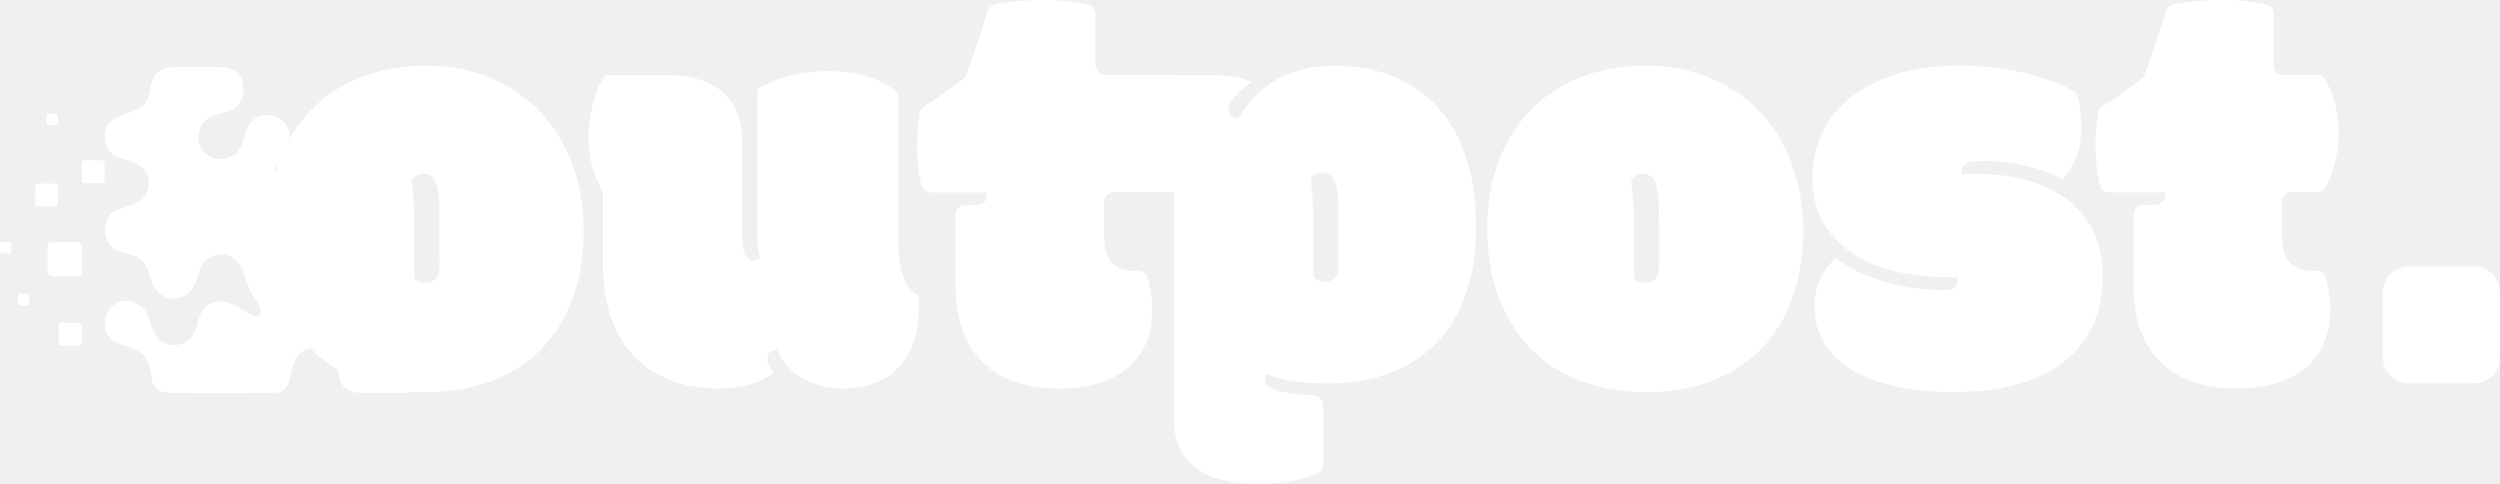
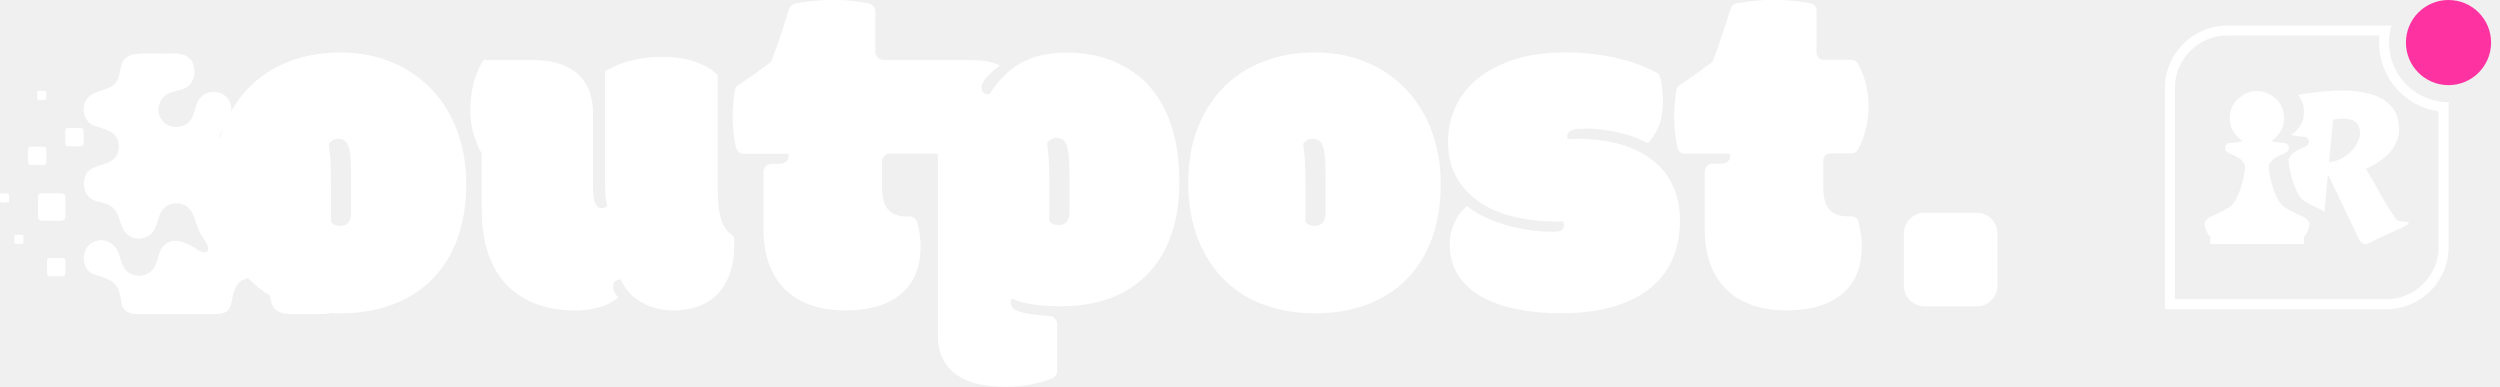
- <svg xmlns="http://www.w3.org/2000/svg" width="155" height="30" viewBox="0 0 155 30" fill="none">
-   <g clip-path="url(#clip0_35_275)">
-     <path d="M47.971 23.073C47.83 23.191 47.667 23.309 47.471 23.433C47.28 23.556 47.049 23.663 46.779 23.758C46.51 23.854 46.195 23.933 45.836 23.994C45.476 24.056 45.054 24.09 44.577 24.09C44.054 24.09 43.509 24.045 42.947 23.949C42.385 23.854 41.84 23.697 41.312 23.466C40.784 23.242 40.278 22.933 39.8 22.55C39.323 22.163 38.907 21.685 38.547 21.107C38.188 20.528 37.907 19.848 37.699 19.062C37.491 18.275 37.384 17.354 37.384 16.309V11.921C37.137 11.489 36.929 10.989 36.755 10.427C36.581 9.86 36.491 9.219 36.491 8.494C36.491 8.18 36.513 7.854 36.553 7.517C36.592 7.18 36.654 6.843 36.738 6.511C36.822 6.18 36.923 5.854 37.053 5.539C37.182 5.225 37.339 4.933 37.525 4.663H41.374C42.048 4.663 42.672 4.742 43.245 4.899C43.818 5.056 44.307 5.303 44.717 5.64C45.127 5.978 45.442 6.404 45.672 6.927C45.897 7.444 46.015 8.067 46.015 8.792V14.461C46.015 15.112 46.077 15.562 46.201 15.798C46.324 16.039 46.476 16.157 46.667 16.157C46.785 16.157 46.875 16.14 46.937 16.107C46.999 16.073 47.06 16.034 47.122 15.983C47.066 15.787 47.021 15.545 46.993 15.264C46.965 14.983 46.948 14.624 46.948 14.18V5.539C47.167 5.41 47.42 5.281 47.69 5.146C47.965 5.011 48.28 4.893 48.645 4.787C49.01 4.68 49.409 4.595 49.859 4.522C50.308 4.455 50.825 4.416 51.41 4.416C52.427 4.416 53.298 4.551 54.034 4.826C54.77 5.101 55.321 5.444 55.697 5.848V14.961C55.697 15.764 55.787 16.455 55.961 17.034C56.135 17.612 56.467 18.05 56.956 18.354C56.967 18.449 56.973 18.562 56.973 18.697V19C56.973 19.888 56.855 20.652 56.613 21.292C56.371 21.933 56.045 22.461 55.624 22.876C55.203 23.292 54.708 23.596 54.129 23.792C53.551 23.989 52.927 24.09 52.247 24.09C51.382 24.09 50.584 23.893 49.842 23.494C49.1 23.096 48.544 22.5 48.173 21.691C47.774 21.691 47.577 21.882 47.577 22.27C47.577 22.399 47.611 22.534 47.684 22.674C47.757 22.815 47.853 22.949 47.982 23.079L47.971 23.073Z" fill="white" />
+ <svg xmlns="http://www.w3.org/2000/svg" width="194" height="30" viewBox="0 0 194 30" fill="none">
+   <g clip-path="url(#clip0_0_1)">
+     <path d="M47.971 23.073C47.831 23.191 47.668 23.309 47.471 23.433C47.28 23.556 47.05 23.663 46.78 23.759C46.51 23.854 46.196 23.933 45.836 23.994C45.476 24.056 45.055 24.09 44.577 24.09C44.055 24.09 43.51 24.045 42.948 23.95C42.386 23.854 41.841 23.697 41.312 23.466C40.784 23.242 40.279 22.933 39.801 22.551C39.323 22.163 38.907 21.685 38.548 21.107C38.188 20.528 37.907 19.848 37.699 19.062C37.491 18.275 37.385 17.354 37.385 16.309V11.921C37.137 11.489 36.929 10.989 36.755 10.427C36.581 9.86 36.491 9.219 36.491 8.494C36.491 8.18 36.514 7.854 36.553 7.517C36.592 7.18 36.654 6.843 36.739 6.511C36.823 6.18 36.924 5.854 37.053 5.539C37.182 5.225 37.34 4.933 37.525 4.663H41.374C42.049 4.663 42.672 4.742 43.245 4.899C43.819 5.056 44.307 5.303 44.718 5.64C45.128 5.978 45.443 6.405 45.673 6.927C45.898 7.444 46.016 8.067 46.016 8.792V14.461C46.016 15.112 46.078 15.562 46.201 15.798C46.325 16.039 46.477 16.157 46.668 16.157C46.786 16.157 46.876 16.14 46.937 16.107C46.999 16.073 47.061 16.034 47.123 15.983C47.066 15.787 47.022 15.545 46.993 15.264C46.965 14.983 46.949 14.624 46.949 14.18V5.539C47.168 5.41 47.421 5.281 47.69 5.146C47.966 5.011 48.28 4.893 48.645 4.787C49.011 4.68 49.41 4.596 49.859 4.523C50.309 4.455 50.826 4.416 51.41 4.416C52.427 4.416 53.298 4.551 54.034 4.826C54.77 5.101 55.321 5.444 55.698 5.848V14.961C55.698 15.764 55.788 16.455 55.962 17.034C56.136 17.612 56.468 18.051 56.956 18.354C56.968 18.45 56.973 18.562 56.973 18.697V19C56.973 19.888 56.855 20.652 56.614 21.292C56.372 21.933 56.046 22.461 55.625 22.876C55.203 23.292 54.709 23.596 54.13 23.792C53.551 23.989 52.927 24.09 52.247 24.09C51.382 24.09 50.584 23.893 49.842 23.494C49.101 23.096 48.544 22.5 48.173 21.691C47.775 21.691 47.578 21.882 47.578 22.27C47.578 22.399 47.612 22.534 47.685 22.674C47.758 22.815 47.853 22.95 47.983 23.079L47.971 23.073Z" fill="white" />
    <path d="M59.237 13.348C59.237 13 59.519 12.719 59.867 12.719H60.322C60.626 12.719 60.845 12.668 60.985 12.562C61.126 12.455 61.193 12.315 61.193 12.14C61.193 12.073 61.182 12 61.159 11.933H57.726C57.428 11.933 57.175 11.725 57.108 11.433C57.04 11.14 56.99 10.854 56.95 10.539C56.889 10.034 56.855 9.517 56.855 8.989C56.855 8.652 56.877 8.264 56.917 7.826C56.945 7.517 56.984 7.247 57.024 7.011C57.057 6.837 57.153 6.691 57.304 6.596C57.72 6.331 58.13 6.051 58.541 5.753C58.951 5.455 59.35 5.163 59.693 4.91C59.783 4.843 59.85 4.758 59.895 4.652C59.985 4.433 60.086 4.163 60.198 3.848C60.339 3.449 60.479 3.039 60.62 2.607C60.76 2.174 60.895 1.758 61.024 1.354C61.103 1.107 61.176 0.882 61.244 0.685C61.317 0.472 61.496 0.315 61.716 0.27C62.03 0.208 62.407 0.152 62.845 0.101C63.463 0.034 64.093 -0.006 64.733 -0.006C65.233 -0.006 65.739 0.022 66.245 0.084C66.604 0.124 66.992 0.185 67.408 0.264C67.706 0.32 67.919 0.584 67.919 0.882V4.022C67.919 4.371 68.2 4.652 68.549 4.652H72.814C73.033 4.652 73.246 4.764 73.359 4.955C73.606 5.388 73.797 5.86 73.932 6.376C74.1 7.011 74.185 7.646 74.185 8.275C74.185 8.871 74.1 9.5 73.932 10.174C73.797 10.713 73.606 11.197 73.359 11.624C73.252 11.809 73.044 11.916 72.825 11.916H69.077C68.728 11.916 68.447 12.197 68.447 12.545V14.556C68.447 15.36 68.61 15.938 68.936 16.281C69.262 16.624 69.723 16.798 70.319 16.798H70.577C70.869 16.798 71.122 16.994 71.19 17.275C71.234 17.483 71.285 17.697 71.324 17.916C71.397 18.315 71.437 18.708 71.437 19.107C71.437 20.73 70.931 21.966 69.914 22.815C68.897 23.669 67.453 24.09 65.576 24.09C64.632 24.09 63.772 23.961 62.997 23.702C62.221 23.444 61.553 23.056 60.996 22.528C60.434 22.006 60.007 21.348 59.704 20.562C59.401 19.775 59.249 18.843 59.249 17.77V13.343L59.237 13.348Z" fill="white" />
-     <path d="M123.077 9.989C122.891 9.989 122.712 9.989 122.537 10C122.363 10.006 122.206 10.028 122.071 10.067C121.936 10.107 121.829 10.169 121.745 10.253C121.661 10.337 121.622 10.45 121.622 10.601V10.697C121.622 10.736 121.627 10.77 121.638 10.792C121.835 10.781 122.004 10.775 122.144 10.775H122.566C123.15 10.775 123.751 10.82 124.369 10.905C124.987 10.994 125.583 11.135 126.162 11.332C126.741 11.528 127.286 11.792 127.797 12.118C128.308 12.444 128.758 12.843 129.134 13.309C129.511 13.775 129.814 14.326 130.033 14.955C130.253 15.584 130.365 16.303 130.365 17.107C130.365 18.32 130.146 19.376 129.708 20.281C129.269 21.185 128.651 21.933 127.842 22.528C127.038 23.124 126.066 23.567 124.937 23.865C123.807 24.163 122.543 24.309 121.155 24.309C119.874 24.309 118.7 24.197 117.632 23.978C116.564 23.759 115.654 23.421 114.895 22.983C114.137 22.539 113.547 21.983 113.131 21.315C112.709 20.646 112.502 19.854 112.502 18.944C112.502 18.607 112.541 18.281 112.625 17.972C112.704 17.663 112.811 17.382 112.94 17.124C113.069 16.865 113.215 16.64 113.378 16.45C113.541 16.259 113.704 16.107 113.867 16.006C114.148 16.242 114.513 16.478 114.963 16.713C115.412 16.955 115.924 17.163 116.502 17.354C117.081 17.545 117.705 17.691 118.385 17.809C119.059 17.927 119.778 17.983 120.537 17.983C120.885 17.983 121.11 17.938 121.211 17.843C121.312 17.747 121.357 17.624 121.357 17.455C121.357 17.36 121.341 17.27 121.307 17.174C121.178 17.185 121.082 17.191 121.009 17.191H120.818C119.672 17.191 118.593 17.073 117.57 16.843C116.547 16.612 115.654 16.242 114.884 15.73C114.114 15.225 113.502 14.579 113.047 13.798C112.591 13.017 112.367 12.073 112.367 10.966C112.367 10.045 112.552 9.169 112.929 8.331C113.299 7.5 113.867 6.764 114.626 6.135C115.384 5.506 116.334 5.006 117.48 4.629C118.621 4.258 119.964 4.067 121.504 4.067C122.262 4.067 122.993 4.112 123.689 4.197C124.392 4.287 125.044 4.405 125.656 4.556C126.269 4.708 126.836 4.888 127.353 5.09C127.87 5.292 128.325 5.506 128.707 5.73C128.825 5.978 128.91 6.303 128.96 6.708C129.011 7.118 129.039 7.494 129.039 7.843C129.039 8.646 128.921 9.32 128.69 9.854C128.454 10.393 128.185 10.809 127.87 11.112C127.6 10.961 127.291 10.82 126.943 10.685C126.595 10.551 126.212 10.433 125.797 10.326C125.381 10.219 124.942 10.135 124.487 10.073C124.027 10.011 123.555 9.978 123.077 9.978V9.989Z" fill="white" />
-     <path d="M132.298 13.27C132.298 12.961 132.545 12.713 132.854 12.713H133.383C133.686 12.713 133.905 12.663 134.046 12.556C134.186 12.449 134.254 12.309 134.254 12.135C134.254 12.067 134.242 11.994 134.22 11.927H130.725C130.472 11.927 130.247 11.764 130.191 11.517C130.118 11.208 130.056 10.882 130.011 10.534C129.949 10.028 129.916 9.511 129.916 8.983C129.916 8.646 129.938 8.258 129.977 7.82C130.005 7.489 130.05 7.202 130.095 6.949C130.123 6.803 130.213 6.68 130.337 6.601C130.764 6.331 131.185 6.045 131.601 5.742C132.017 5.438 132.422 5.14 132.77 4.888C132.849 4.826 132.911 4.753 132.944 4.663C133.034 4.438 133.141 4.163 133.253 3.837C133.394 3.438 133.534 3.028 133.675 2.596C133.815 2.163 133.95 1.747 134.079 1.343C134.164 1.079 134.242 0.843 134.31 0.635C134.372 0.444 134.529 0.309 134.726 0.27C135.051 0.208 135.439 0.146 135.894 0.096C136.512 0.028 137.142 -0.011 137.782 -0.011C138.283 -0.011 138.788 0.017 139.294 0.079C139.676 0.124 140.081 0.185 140.513 0.27C140.772 0.32 140.963 0.551 140.963 0.815V4.09C140.963 4.399 141.21 4.646 141.519 4.646H143.677C143.874 4.646 144.059 4.742 144.155 4.91C144.413 5.354 144.61 5.837 144.75 6.365C144.919 7 145.003 7.635 145.003 8.264C145.003 8.86 144.919 9.489 144.75 10.163C144.61 10.719 144.413 11.213 144.155 11.646C144.059 11.809 143.874 11.905 143.683 11.905H142.042C141.733 11.905 141.485 12.152 141.485 12.461V14.545C141.485 15.348 141.648 15.927 141.974 16.27C142.3 16.612 142.761 16.787 143.357 16.787H143.677C143.93 16.787 144.16 16.955 144.216 17.208C144.267 17.433 144.318 17.669 144.362 17.91C144.436 18.309 144.475 18.702 144.475 19.101C144.475 20.725 143.969 21.961 142.952 22.809C141.935 23.663 140.491 24.084 138.614 24.084C137.67 24.084 136.81 23.955 136.035 23.697C135.259 23.438 134.591 23.051 134.034 22.523C133.478 21.994 133.045 21.343 132.742 20.556C132.439 19.77 132.287 18.837 132.287 17.764V13.264L132.298 13.27Z" fill="white" />
-     <path d="M35.485 10.169C35.013 8.916 34.35 7.837 33.49 6.933C32.63 6.028 31.602 5.326 30.4 4.826C29.197 4.326 27.871 4.073 26.41 4.073C24.949 4.073 23.623 4.309 22.42 4.775C21.218 5.242 20.184 5.91 19.324 6.787C18.465 7.663 17.79 8.719 17.312 9.961C16.835 11.202 16.593 12.595 16.593 14.135C16.593 15.837 16.852 17.326 17.363 18.596C17.874 19.865 18.571 20.927 19.453 21.781C20.336 22.635 21.37 23.27 22.567 23.685C23.763 24.107 25.044 24.315 26.404 24.315C27.933 24.315 29.304 24.079 30.518 23.612C31.731 23.146 32.754 22.478 33.597 21.612C34.434 20.742 35.08 19.691 35.519 18.455C35.963 17.219 36.182 15.832 36.182 14.292C36.182 12.753 35.946 11.427 35.474 10.174L35.485 10.169ZM27.259 16.354C27.259 16.719 27.208 16.983 27.101 17.169C27.006 17.331 26.803 17.534 26.376 17.534C26.123 17.534 25.927 17.461 25.781 17.32L25.685 17.225V14.034C25.685 13.652 25.68 13.332 25.668 13.062C25.657 12.792 25.646 12.551 25.635 12.348C25.623 12.157 25.607 11.978 25.584 11.826C25.561 11.657 25.539 11.472 25.528 11.275L25.517 11.135L25.618 11.034C25.685 10.966 25.764 10.905 25.859 10.854C25.972 10.792 26.107 10.764 26.264 10.764C26.449 10.764 26.623 10.826 26.77 10.938C26.916 11.056 27.023 11.253 27.096 11.562C27.157 11.815 27.202 12.135 27.219 12.517C27.236 12.882 27.247 13.332 27.247 13.86V16.36L27.259 16.354Z" fill="white" />
-     <path d="M111.103 10.169C110.631 8.916 109.968 7.837 109.108 6.933C108.248 6.028 107.22 5.326 106.017 4.826C104.815 4.326 103.489 4.073 102.028 4.073C100.567 4.073 99.241 4.309 98.038 4.775C96.835 5.242 95.802 5.91 94.942 6.787C94.082 7.663 93.408 8.719 92.93 9.961C92.453 11.202 92.211 12.595 92.211 14.135C92.211 15.837 92.469 17.326 92.981 18.596C93.492 19.865 94.189 20.927 95.071 21.781C95.953 22.635 96.987 23.27 98.184 23.685C99.381 24.107 100.662 24.315 102.022 24.315C103.55 24.315 104.922 24.079 106.135 23.612C107.349 23.146 108.372 22.478 109.215 21.612C110.052 20.742 110.698 19.691 111.136 18.455C111.58 17.219 111.799 15.832 111.799 14.292C111.799 12.753 111.563 11.427 111.091 10.174L111.103 10.169ZM102.876 16.354C102.876 16.719 102.826 16.983 102.719 17.169C102.623 17.331 102.421 17.534 101.994 17.534C101.741 17.534 101.544 17.461 101.398 17.32L101.303 17.225V14.034C101.303 13.652 101.297 13.332 101.286 13.062C101.275 12.792 101.263 12.551 101.252 12.348C101.241 12.157 101.224 11.978 101.202 11.826C101.179 11.657 101.157 11.472 101.145 11.275L101.134 11.135L101.235 11.034C101.303 10.966 101.381 10.905 101.477 10.854C101.589 10.792 101.724 10.764 101.882 10.764C102.067 10.764 102.241 10.826 102.387 10.938C102.533 11.056 102.64 11.253 102.713 11.562C102.775 11.815 102.82 12.135 102.837 12.517C102.854 12.882 102.865 13.332 102.865 13.86V16.36L102.876 16.354Z" fill="white" />
-     <path d="M91.059 10.303C90.755 9.23 90.356 8.326 89.868 7.584C89.379 6.843 88.822 6.242 88.199 5.781C87.575 5.32 86.94 4.966 86.299 4.714C85.659 4.461 85.035 4.292 84.434 4.208C83.832 4.118 83.304 4.079 82.849 4.079C82.113 4.079 81.444 4.146 80.849 4.281C80.248 4.416 79.702 4.618 79.213 4.893C78.725 5.169 78.281 5.506 77.882 5.91C77.483 6.315 77.118 6.781 76.78 7.32C76.544 7.32 76.387 7.27 76.297 7.163C76.207 7.056 76.168 6.938 76.168 6.798C76.168 6.646 76.207 6.5 76.291 6.36C76.511 5.989 76.949 5.562 77.601 5.084C77.331 4.944 77 4.837 76.606 4.77C76.207 4.702 75.769 4.663 75.275 4.663H73.162C72.92 4.663 72.701 4.798 72.583 5.011C72.493 5.18 72.409 5.348 72.336 5.528C72.206 5.837 72.1 6.157 72.01 6.483C71.92 6.809 71.858 7.129 71.819 7.444C71.779 7.758 71.757 8.056 71.757 8.337C71.757 9.011 71.841 9.663 72.01 10.281C72.161 10.832 72.386 11.332 72.678 11.787C72.746 11.893 72.785 12.011 72.785 12.14V26.028C72.785 26.753 72.914 27.365 73.173 27.865C73.431 28.365 73.785 28.775 74.246 29.096C74.707 29.416 75.263 29.652 75.915 29.798C76.567 29.944 77.292 30.017 78.084 30.017C78.433 30.017 78.792 29.994 79.157 29.955C79.523 29.916 79.882 29.854 80.236 29.781C80.585 29.702 80.916 29.618 81.225 29.517C81.366 29.472 81.495 29.427 81.618 29.382C81.871 29.287 82.04 29.045 82.04 28.77V25.169C82.04 24.826 81.77 24.539 81.427 24.517C81.023 24.489 80.663 24.455 80.349 24.421C79.888 24.371 79.517 24.303 79.23 24.219C78.944 24.135 78.736 24.034 78.612 23.916C78.483 23.792 78.421 23.646 78.421 23.472C78.421 23.331 78.46 23.23 78.545 23.174C78.64 23.219 78.77 23.275 78.949 23.343C79.124 23.404 79.36 23.472 79.652 23.534C79.944 23.596 80.304 23.652 80.736 23.702C81.169 23.747 81.692 23.77 82.31 23.77C83.743 23.77 85.029 23.556 86.17 23.129C87.305 22.702 88.272 22.079 89.064 21.258C89.856 20.438 90.463 19.427 90.885 18.23C91.306 17.034 91.514 15.674 91.514 14.146C91.514 12.618 91.362 11.388 91.059 10.315V10.303ZM83.001 16.292C83.001 16.657 82.95 16.921 82.844 17.107C82.748 17.27 82.546 17.472 82.119 17.472C81.866 17.472 81.669 17.399 81.523 17.258L81.427 17.163V13.972C81.427 13.59 81.422 13.27 81.411 13C81.399 12.73 81.388 12.489 81.377 12.287C81.366 12.095 81.349 11.916 81.326 11.764C81.304 11.595 81.281 11.41 81.27 11.213L81.259 11.073L81.36 10.972C81.427 10.905 81.506 10.843 81.602 10.792C81.714 10.73 81.849 10.702 82.006 10.702C82.192 10.702 82.366 10.764 82.512 10.876C82.658 10.994 82.765 11.191 82.838 11.5C82.9 11.753 82.945 12.073 82.962 12.455C82.978 12.82 82.99 13.27 82.99 13.798V16.298L83.001 16.292Z" fill="white" />
-     <path d="M153.393 16.511H149.347C148.46 16.511 147.74 17.231 147.74 18.118V22.163C147.74 23.05 148.46 23.77 149.347 23.77H153.393C154.281 23.77 155 23.05 155 22.163V18.118C155 17.231 154.281 16.511 153.393 16.511Z" fill="white" />
-     <path d="M24.904 21.365C23.786 21.067 24.034 19.713 23.342 19.039C22.797 18.523 21.836 18.652 21.353 18.05C20.847 17.489 20.937 16.539 21.539 16.084C22.061 15.663 22.898 15.736 23.376 15.236C23.966 14.674 23.887 13.629 23.219 13.163C22.747 12.815 22.101 12.837 21.623 12.511C20.847 12.039 21.072 10.882 20.392 10.337C19.538 9.573 18.398 10.416 17.633 10.854C17.15 11.09 16.88 10.764 17.128 10.303C17.521 9.612 18.285 8.652 17.779 7.809C17.347 7.006 16.116 6.893 15.537 7.601C15.172 8.017 15.161 8.612 14.919 9.09C14.52 9.989 13.183 10.129 12.593 9.348C11.969 8.607 12.379 7.399 13.318 7.157C13.756 7.011 14.251 6.983 14.616 6.674C15.105 6.27 15.206 5.455 14.953 4.865C14.486 3.876 13.132 4.225 12.222 4.152C11.182 4.157 10.261 4.101 9.828 4.433C9.367 4.77 9.379 5.393 9.221 5.899C8.974 7.14 7.446 6.826 6.777 7.629C6.254 8.264 6.485 9.331 7.165 9.697C8.047 10.05 9.16 10.101 9.227 11.32C9.21 12.719 8.008 12.64 7.08 13.101C6.316 13.584 6.316 14.944 7.08 15.421C7.597 15.764 8.333 15.68 8.789 16.14C9.418 16.742 9.249 17.899 10.087 18.331C10.671 18.68 11.497 18.511 11.89 17.961C12.295 17.416 12.216 16.607 12.75 16.14C13.233 15.685 14.037 15.657 14.554 16.073C15.088 16.483 15.138 17.253 15.431 17.843C15.605 18.348 16.099 18.781 16.155 19.303C16.082 19.843 15.464 19.489 15.127 19.253C14.442 18.803 13.402 18.343 12.722 19.062C12.194 19.556 12.306 20.449 11.806 20.966C11.385 21.427 10.643 21.539 10.104 21.219C9.542 20.921 9.418 20.287 9.227 19.725C8.985 18.848 7.974 18.36 7.182 18.82C6.322 19.275 6.243 20.798 7.187 21.253C8.626 21.725 9.233 21.787 9.412 23.477C9.514 24.27 10.244 24.399 10.924 24.371C12.486 24.371 15.324 24.382 16.729 24.365C18.352 24.41 17.718 23.129 18.431 22.073C18.959 21.376 20.123 21.399 20.623 22.112C21.027 22.635 20.921 23.438 21.258 23.899L21.286 23.933C21.898 24.579 22.971 24.309 23.792 24.371C24.691 24.36 25.972 24.444 26.343 24.028C26.911 23.494 26.854 22.365 26.191 21.848C25.832 21.556 25.348 21.506 24.921 21.348L24.904 21.365Z" fill="white" />
+     <path d="M123.077 9.989C122.892 9.989 122.712 9.989 122.538 10C122.364 10.006 122.206 10.028 122.072 10.067C121.937 10.107 121.83 10.168 121.746 10.253C121.661 10.337 121.622 10.449 121.622 10.601V10.697C121.622 10.736 121.628 10.77 121.639 10.792C121.836 10.781 122.004 10.775 122.145 10.775H122.566C123.15 10.775 123.752 10.82 124.37 10.905C124.988 10.994 125.584 11.135 126.162 11.331C126.741 11.528 127.286 11.792 127.798 12.118C128.309 12.444 128.758 12.843 129.135 13.309C129.511 13.775 129.815 14.326 130.034 14.955C130.253 15.584 130.365 16.303 130.365 17.107C130.365 18.32 130.146 19.376 129.708 20.281C129.27 21.185 128.652 21.933 127.842 22.528C127.039 23.124 126.067 23.567 124.937 23.865C123.808 24.163 122.544 24.309 121.156 24.309C119.874 24.309 118.7 24.197 117.632 23.977C116.565 23.758 115.654 23.421 114.896 22.983C114.137 22.539 113.547 21.983 113.131 21.315C112.71 20.646 112.502 19.854 112.502 18.944C112.502 18.607 112.541 18.281 112.626 17.972C112.704 17.663 112.811 17.382 112.94 17.124C113.07 16.865 113.216 16.64 113.379 16.449C113.542 16.258 113.705 16.107 113.868 16.006C114.148 16.241 114.514 16.477 114.963 16.713C115.413 16.955 115.924 17.163 116.503 17.354C117.082 17.545 117.705 17.691 118.385 17.809C119.06 17.927 119.779 17.983 120.537 17.983C120.886 17.983 121.111 17.938 121.212 17.843C121.313 17.747 121.358 17.624 121.358 17.455C121.358 17.36 121.341 17.27 121.307 17.174C121.178 17.185 121.083 17.191 121.01 17.191H120.818C119.672 17.191 118.593 17.073 117.571 16.843C116.548 16.612 115.654 16.241 114.885 15.73C114.115 15.225 113.502 14.579 113.047 13.798C112.592 13.017 112.367 12.073 112.367 10.966C112.367 10.045 112.553 9.169 112.929 8.331C113.3 7.5 113.868 6.764 114.626 6.135C115.385 5.506 116.334 5.006 117.481 4.629C118.621 4.258 119.964 4.067 121.504 4.067C122.263 4.067 122.993 4.112 123.69 4.197C124.392 4.286 125.044 4.404 125.657 4.556C126.269 4.708 126.837 4.888 127.354 5.09C127.871 5.292 128.326 5.506 128.708 5.73C128.826 5.978 128.91 6.303 128.961 6.708C129.011 7.118 129.039 7.494 129.039 7.843C129.039 8.646 128.921 9.32 128.691 9.854C128.455 10.393 128.185 10.809 127.871 11.112C127.601 10.961 127.292 10.82 126.943 10.685C126.595 10.55 126.213 10.433 125.797 10.326C125.381 10.219 124.943 10.135 124.488 10.073C124.027 10.011 123.555 9.977 123.077 9.977V9.989Z" fill="white" />
+     <path d="M132.299 13.27C132.299 12.961 132.546 12.713 132.855 12.713H133.383C133.686 12.713 133.906 12.663 134.046 12.556C134.187 12.449 134.254 12.309 134.254 12.135C134.254 12.067 134.243 11.994 134.22 11.927H130.725C130.472 11.927 130.248 11.764 130.191 11.517C130.118 11.208 130.056 10.882 130.012 10.534C129.95 10.028 129.916 9.511 129.916 8.983C129.916 8.646 129.938 8.258 129.978 7.82C130.006 7.489 130.051 7.202 130.096 6.949C130.124 6.803 130.214 6.68 130.337 6.601C130.765 6.331 131.186 6.045 131.602 5.742C132.018 5.438 132.422 5.14 132.771 4.888C132.849 4.826 132.911 4.753 132.945 4.663C133.035 4.438 133.141 4.163 133.254 3.837C133.394 3.438 133.535 3.028 133.675 2.596C133.816 2.163 133.951 1.747 134.08 1.343C134.164 1.079 134.243 0.843 134.31 0.635C134.372 0.444 134.529 0.309 134.726 0.27C135.052 0.208 135.44 0.146 135.895 0.096C136.513 0.028 137.142 -0.011 137.783 -0.011C138.283 -0.011 138.789 0.017 139.294 0.079C139.677 0.124 140.081 0.185 140.514 0.27C140.772 0.32 140.963 0.551 140.963 0.815V4.09C140.963 4.399 141.211 4.646 141.52 4.646H143.677C143.874 4.646 144.06 4.742 144.155 4.91C144.414 5.354 144.61 5.837 144.751 6.365C144.919 7 145.004 7.635 145.004 8.264C145.004 8.86 144.919 9.489 144.751 10.163C144.61 10.719 144.414 11.213 144.155 11.646C144.06 11.809 143.874 11.905 143.683 11.905H142.042C141.733 11.905 141.486 12.152 141.486 12.461V14.545C141.486 15.348 141.649 15.927 141.975 16.27C142.301 16.612 142.762 16.787 143.357 16.787H143.677C143.93 16.787 144.161 16.955 144.217 17.208C144.267 17.433 144.318 17.669 144.363 17.91C144.436 18.309 144.475 18.702 144.475 19.101C144.475 20.725 143.97 21.961 142.953 22.809C141.935 23.663 140.491 24.084 138.615 24.084C137.671 24.084 136.811 23.955 136.035 23.697C135.26 23.438 134.591 23.051 134.035 22.523C133.479 21.994 133.046 21.343 132.742 20.556C132.439 19.77 132.287 18.837 132.287 17.764V13.264L132.299 13.27Z" fill="white" />
+     <path d="M35.485 10.168C35.013 8.916 34.35 7.837 33.49 6.933C32.631 6.028 31.602 5.326 30.4 4.826C29.197 4.326 27.871 4.073 26.41 4.073C24.949 4.073 23.623 4.309 22.421 4.775C21.218 5.242 20.184 5.91 19.324 6.786C18.465 7.663 17.79 8.719 17.313 9.961C16.835 11.202 16.593 12.595 16.593 14.135C16.593 15.837 16.852 17.326 17.363 18.596C17.875 19.865 18.572 20.927 19.454 21.781C20.336 22.635 21.37 23.27 22.567 23.685C23.764 24.107 25.045 24.315 26.405 24.315C27.933 24.315 29.304 24.079 30.518 23.612C31.732 23.146 32.754 22.477 33.597 21.612C34.434 20.741 35.081 19.691 35.519 18.455C35.963 17.219 36.182 15.831 36.182 14.292C36.182 12.753 35.946 11.427 35.474 10.174L35.485 10.168ZM27.259 16.354C27.259 16.719 27.208 16.983 27.101 17.169C27.006 17.331 26.804 17.534 26.377 17.534C26.124 17.534 25.927 17.461 25.781 17.32L25.685 17.225V14.034C25.685 13.652 25.68 13.331 25.669 13.062C25.657 12.792 25.646 12.55 25.635 12.348C25.624 12.157 25.607 11.977 25.584 11.826C25.562 11.657 25.539 11.472 25.528 11.275L25.517 11.135L25.618 11.034C25.685 10.966 25.764 10.905 25.86 10.854C25.972 10.792 26.107 10.764 26.264 10.764C26.45 10.764 26.624 10.826 26.77 10.938C26.916 11.056 27.023 11.253 27.096 11.562C27.158 11.815 27.203 12.135 27.219 12.517C27.236 12.882 27.247 13.331 27.247 13.86V16.36L27.259 16.354Z" fill="white" />
+     <path d="M111.103 10.168C110.631 8.916 109.968 7.837 109.108 6.933C108.248 6.028 107.22 5.326 106.018 4.826C104.815 4.326 103.489 4.073 102.028 4.073C100.567 4.073 99.241 4.309 98.038 4.775C96.836 5.242 95.802 5.91 94.942 6.786C94.082 7.663 93.408 8.719 92.93 9.961C92.453 11.202 92.211 12.595 92.211 14.135C92.211 15.837 92.47 17.326 92.981 18.596C93.492 19.865 94.189 20.927 95.071 21.781C95.954 22.635 96.987 23.27 98.184 23.685C99.381 24.107 100.662 24.315 102.022 24.315C103.551 24.315 104.922 24.079 106.136 23.612C107.349 23.146 108.372 22.477 109.215 21.612C110.052 20.741 110.698 19.691 111.137 18.455C111.581 17.219 111.8 15.831 111.8 14.292C111.8 12.753 111.564 11.427 111.092 10.174L111.103 10.168ZM102.876 16.354C102.876 16.719 102.826 16.983 102.719 17.169C102.624 17.331 102.421 17.534 101.994 17.534C101.741 17.534 101.545 17.461 101.399 17.32L101.303 17.225V14.034C101.303 13.652 101.297 13.331 101.286 13.062C101.275 12.792 101.264 12.55 101.252 12.348C101.241 12.157 101.224 11.977 101.202 11.826C101.179 11.657 101.157 11.472 101.146 11.275L101.134 11.135L101.236 11.034C101.303 10.966 101.382 10.905 101.477 10.854C101.59 10.792 101.724 10.764 101.882 10.764C102.067 10.764 102.241 10.826 102.388 10.938C102.534 11.056 102.64 11.253 102.713 11.562C102.775 11.815 102.82 12.135 102.837 12.517C102.854 12.882 102.865 13.331 102.865 13.86V16.36L102.876 16.354Z" fill="white" />
+     <path d="M91.059 10.303C90.756 9.23 90.357 8.326 89.868 7.584C89.379 6.843 88.823 6.242 88.199 5.781C87.575 5.32 86.94 4.966 86.3 4.713C85.659 4.461 85.035 4.292 84.434 4.208C83.833 4.118 83.305 4.079 82.849 4.079C82.113 4.079 81.445 4.146 80.849 4.281C80.248 4.416 79.703 4.618 79.214 4.893C78.725 5.168 78.281 5.506 77.882 5.91C77.483 6.315 77.118 6.781 76.781 7.32C76.545 7.32 76.387 7.27 76.297 7.163C76.207 7.056 76.168 6.938 76.168 6.798C76.168 6.646 76.207 6.5 76.292 6.36C76.511 5.989 76.949 5.562 77.601 5.084C77.331 4.944 77 4.837 76.606 4.77C76.207 4.702 75.769 4.663 75.275 4.663H73.162C72.92 4.663 72.701 4.798 72.583 5.011C72.493 5.18 72.409 5.348 72.336 5.528C72.207 5.837 72.1 6.157 72.01 6.483C71.92 6.809 71.858 7.129 71.819 7.444C71.78 7.758 71.757 8.056 71.757 8.337C71.757 9.011 71.841 9.663 72.01 10.281C72.162 10.831 72.386 11.331 72.679 11.787C72.746 11.893 72.785 12.011 72.785 12.14V26.028C72.785 26.753 72.915 27.365 73.173 27.865C73.432 28.365 73.786 28.775 74.246 29.096C74.707 29.416 75.263 29.652 75.915 29.798C76.567 29.944 77.292 30.017 78.084 30.017C78.433 30.017 78.792 29.994 79.158 29.955C79.523 29.916 79.882 29.854 80.237 29.781C80.585 29.702 80.916 29.618 81.225 29.517C81.366 29.472 81.495 29.427 81.619 29.382C81.872 29.287 82.04 29.045 82.04 28.77V25.169C82.04 24.826 81.77 24.539 81.428 24.517C81.023 24.489 80.663 24.455 80.349 24.421C79.888 24.371 79.517 24.303 79.231 24.219C78.944 24.135 78.736 24.034 78.612 23.916C78.483 23.792 78.421 23.646 78.421 23.472C78.421 23.331 78.461 23.23 78.545 23.174C78.641 23.219 78.77 23.275 78.95 23.343C79.124 23.404 79.36 23.472 79.652 23.534C79.944 23.596 80.304 23.652 80.737 23.702C81.169 23.747 81.692 23.77 82.31 23.77C83.743 23.77 85.03 23.556 86.17 23.129C87.305 22.702 88.272 22.079 89.064 21.258C89.856 20.438 90.463 19.427 90.885 18.23C91.306 17.034 91.514 15.674 91.514 14.146C91.514 12.618 91.362 11.388 91.059 10.315V10.303ZM83.001 16.292C83.001 16.657 82.951 16.921 82.844 17.107C82.748 17.27 82.546 17.472 82.119 17.472C81.866 17.472 81.669 17.399 81.523 17.258L81.428 17.163V13.972C81.428 13.59 81.422 13.27 81.411 13C81.4 12.73 81.388 12.489 81.377 12.287C81.366 12.095 81.349 11.916 81.327 11.764C81.304 11.595 81.282 11.41 81.27 11.213L81.259 11.073L81.36 10.972C81.428 10.905 81.506 10.843 81.602 10.792C81.714 10.73 81.849 10.702 82.007 10.702C82.192 10.702 82.366 10.764 82.512 10.876C82.658 10.994 82.765 11.191 82.838 11.5C82.9 11.753 82.945 12.073 82.962 12.455C82.979 12.82 82.99 13.27 82.99 13.798V16.298L83.001 16.292Z" fill="white" />
+     <path d="M153.393 16.511H149.347C148.46 16.511 147.74 17.231 147.74 18.118V22.163C147.74 23.05 148.46 23.77 149.347 23.77H153.393C154.28 23.77 155 23.05 155 22.163V18.118C155 17.231 154.28 16.511 153.393 16.511Z" fill="white" />
+     <path d="M24.904 21.365C23.786 21.067 24.033 19.713 23.342 19.039C22.797 18.522 21.836 18.652 21.353 18.05C20.847 17.489 20.937 16.539 21.538 16.084C22.061 15.663 22.898 15.736 23.376 15.236C23.966 14.674 23.887 13.629 23.218 13.163C22.747 12.815 22.1 12.837 21.623 12.511C20.847 12.039 21.072 10.882 20.392 10.337C19.538 9.573 18.397 10.416 17.633 10.854C17.15 11.09 16.88 10.764 17.127 10.303C17.521 9.612 18.285 8.652 17.779 7.809C17.346 7.006 16.116 6.893 15.537 7.601C15.172 8.017 15.161 8.612 14.919 9.09C14.52 9.989 13.183 10.129 12.593 9.348C11.969 8.607 12.379 7.399 13.318 7.157C13.756 7.011 14.25 6.983 14.616 6.674C15.104 6.27 15.206 5.455 14.953 4.865C14.486 3.876 13.132 4.225 12.222 4.152C11.182 4.157 10.261 4.101 9.828 4.433C9.367 4.77 9.378 5.393 9.221 5.899C8.974 7.14 7.445 6.826 6.777 7.629C6.254 8.264 6.485 9.331 7.164 9.697C8.047 10.05 9.159 10.101 9.227 11.32C9.21 12.719 8.007 12.64 7.08 13.101C6.316 13.584 6.316 14.944 7.08 15.421C7.597 15.764 8.333 15.68 8.788 16.14C9.418 16.741 9.249 17.899 10.086 18.331C10.671 18.68 11.497 18.511 11.89 17.961C12.295 17.416 12.216 16.607 12.75 16.14C13.233 15.685 14.037 15.657 14.554 16.073C15.088 16.483 15.138 17.253 15.43 17.843C15.604 18.348 16.099 18.781 16.155 19.303C16.082 19.843 15.464 19.489 15.127 19.253C14.441 18.803 13.402 18.343 12.722 19.062C12.194 19.556 12.306 20.449 11.806 20.966C11.384 21.427 10.643 21.539 10.103 21.219C9.541 20.921 9.418 20.286 9.227 19.725C8.985 18.848 7.974 18.36 7.181 18.82C6.322 19.275 6.243 20.798 7.187 21.253C8.625 21.725 9.232 21.786 9.412 23.477C9.513 24.27 10.244 24.399 10.924 24.371C12.486 24.371 15.323 24.382 16.728 24.365C18.352 24.41 17.717 23.129 18.431 22.073C18.959 21.376 20.122 21.399 20.622 22.112C21.027 22.635 20.92 23.438 21.257 23.899L21.285 23.933C21.898 24.579 22.971 24.309 23.792 24.371C24.691 24.36 25.972 24.444 26.343 24.028C26.91 23.494 26.854 22.365 26.191 21.848C25.831 21.556 25.348 21.506 24.921 21.348L24.904 21.365Z" fill="white" />
    <path d="M5.102 9.989C5.035 10.168 5.085 10.551 5.068 10.781C5.068 11.051 5.052 11.242 5.119 11.303C5.175 11.365 5.327 11.354 5.557 11.354C5.827 11.332 6.215 11.41 6.434 11.303C6.518 11.185 6.473 10.961 6.484 10.781C6.473 10.562 6.518 10.062 6.434 9.989C6.383 9.91 6.001 9.944 5.821 9.938C5.625 9.949 5.265 9.904 5.119 9.972L5.102 9.989ZM3.006 15.084C2.894 15.303 2.967 15.792 2.95 16.112C2.95 16.388 2.933 16.674 2.967 16.916C2.984 17.017 3.029 17.073 3.124 17.101C3.265 17.14 3.546 17.124 3.877 17.129C4.327 17.096 4.681 17.213 4.995 17.051C5.052 16.989 5.063 16.904 5.068 16.815C5.068 16.393 5.102 15.551 5.046 15.18C5.018 15.084 4.962 15.045 4.861 15.023C4.625 14.989 4.338 15.011 4.057 15.006C3.737 15.028 3.248 14.949 3.029 15.062L3.006 15.084ZM3.686 20.067C3.624 20.298 3.641 21.23 3.686 21.354C3.731 21.455 3.928 21.427 4.231 21.433C4.473 21.41 4.827 21.489 5.023 21.382C5.108 21.264 5.063 21.039 5.074 20.86C5.068 20.528 5.097 20.191 5.04 20.096C4.995 19.994 4.799 20.023 4.495 20.017C4.271 20.034 3.883 19.983 3.703 20.051L3.686 20.067ZM1.135 18.253C1.101 18.382 1.129 18.618 1.118 18.758C1.118 18.865 1.141 18.91 1.225 18.921C1.337 18.921 1.68 18.961 1.787 18.893C1.837 18.843 1.843 18.331 1.787 18.253C1.68 18.202 1.545 18.225 1.427 18.219C1.354 18.219 1.202 18.208 1.146 18.236L1.129 18.253H1.135ZM2.905 7.084C2.871 7.213 2.899 7.449 2.888 7.59C2.888 7.697 2.911 7.742 2.995 7.753C3.107 7.753 3.45 7.792 3.557 7.725C3.607 7.674 3.613 7.163 3.557 7.084C3.45 7.034 3.315 7.056 3.197 7.051C3.124 7.051 2.972 7.039 2.916 7.067L2.899 7.084H2.905ZM0.017 15.039C-0.017 15.168 0.011 15.405 -7.64784e-05 15.545C-7.64784e-05 15.652 0.022 15.697 0.107 15.708C0.219 15.708 0.562 15.747 0.669 15.68C0.719 15.629 0.725 15.118 0.669 15.039C0.562 14.989 0.427 15.011 0.309 15.006C0.236 15.006 0.084 14.994 0.028 15.023L0.011 15.039H0.017ZM2.214 11.433C2.152 11.663 2.169 12.595 2.214 12.719C2.259 12.82 2.456 12.792 2.759 12.798C3.001 12.775 3.355 12.854 3.551 12.747C3.636 12.629 3.591 12.405 3.602 12.225C3.591 12.006 3.636 11.506 3.551 11.433C3.501 11.354 3.124 11.388 2.939 11.382C2.742 11.393 2.382 11.348 2.236 11.416L2.22 11.433H2.214Z" fill="white" />
  </g>
+   <path d="M185.385 3.304C185.385 3.118 185.393 2.932 185.416 2.754C185.447 2.491 185.501 2.236 185.578 1.981H172.843C170.166 1.988 168 4.155 168 6.832V24H185.168C187.845 24 190.012 21.834 190.012 19.157V7.93C187.458 7.93 185.385 5.857 185.385 3.304ZM189.238 19.149C189.238 21.4 187.412 23.219 185.168 23.219H168.774V6.832C168.774 4.58 170.592 2.754 172.843 2.754H184.642C184.627 2.932 184.611 3.118 184.611 3.304C184.611 6.019 186.623 8.271 189.23 8.642V19.149H189.238Z" fill="white" />
+   <path d="M190.004 6.607C191.828 6.607 193.308 5.128 193.308 3.304C193.308 1.479 191.828 0 190.004 0C188.179 0 186.7 1.479 186.7 3.304C186.7 5.128 188.179 6.607 190.004 6.607Z" fill="#FF32A1" />
+   <path d="M171.118 17.222C171.056 17.362 171.079 17.478 171.095 17.516V17.524C171.126 17.702 171.25 18.097 171.52 18.398C171.52 18.414 171.52 18.429 171.52 18.453C171.52 18.53 171.513 18.638 171.513 18.7L171.505 18.932H177.323C177.354 18.94 177.385 18.94 177.416 18.94C177.462 18.94 177.501 18.94 177.547 18.932H178.793L178.785 18.7C178.785 18.654 178.778 18.576 178.778 18.507L178.824 18.491H178.778C178.778 18.476 178.778 18.468 178.778 18.453C178.778 18.429 178.778 18.414 178.778 18.398C179.048 18.097 179.172 17.702 179.203 17.524V17.516C179.211 17.47 179.242 17.362 179.18 17.222C179.103 17.06 178.971 16.967 178.878 16.905C178.77 16.828 178.654 16.774 178.576 16.75C177.942 16.464 177.563 16.255 177.346 16.116C177.238 16.046 177.168 16 177.137 15.969C177.122 15.961 177.114 15.954 177.106 15.946L177.099 15.938C176.797 15.629 176.549 15.102 176.371 14.538C176.201 13.988 176.101 13.431 176.054 13.083V12.944V12.928C176.046 12.874 176.07 12.781 176.139 12.665C176.209 12.557 176.294 12.456 176.348 12.402C176.449 12.309 176.619 12.209 176.812 12.101C177.068 12 177.246 11.915 177.362 11.845C177.424 11.814 177.47 11.775 177.501 11.745C177.516 11.729 177.54 11.714 177.555 11.69C177.571 11.675 177.594 11.644 177.602 11.605C177.625 11.543 177.625 11.458 177.609 11.366L177.602 11.327L177.578 11.296C177.486 11.141 177.331 11.095 177.238 11.095C176.828 11.072 176.557 11.025 176.371 10.979C176.317 10.963 176.271 10.955 176.24 10.94C176.487 10.801 176.681 10.607 176.82 10.414C177.006 10.166 177.122 9.911 177.176 9.748V9.741V9.733C177.377 8.781 177.091 8.116 176.627 7.683C176.178 7.265 175.598 7.064 175.133 7.064C174.662 7.064 174.097 7.273 173.648 7.683C173.184 8.116 172.898 8.781 173.099 9.733V9.741V9.748C173.153 9.919 173.269 10.174 173.455 10.414C173.602 10.607 173.795 10.801 174.035 10.94C173.996 10.955 173.957 10.963 173.903 10.979C173.718 11.025 173.447 11.064 173.037 11.095C172.944 11.095 172.789 11.141 172.696 11.296L172.673 11.327L172.665 11.366C172.65 11.451 172.65 11.536 172.673 11.605C172.689 11.644 172.712 11.675 172.72 11.69C172.735 11.714 172.758 11.729 172.774 11.745C172.812 11.775 172.859 11.806 172.913 11.845C173.029 11.915 173.199 12 173.455 12.101C173.64 12.209 173.818 12.309 173.919 12.402C173.973 12.456 174.066 12.557 174.128 12.665C174.197 12.781 174.221 12.874 174.213 12.928V12.944V13.083C174.174 13.431 174.074 13.98 173.896 14.538C173.718 15.102 173.478 15.636 173.168 15.938L173.161 15.946C173.153 15.954 173.145 15.961 173.13 15.969C173.091 16 173.029 16.046 172.921 16.116C172.704 16.255 172.325 16.464 171.691 16.75C171.613 16.781 171.497 16.835 171.389 16.905C171.327 16.967 171.195 17.06 171.118 17.222Z" fill="white" />
+   <path d="M180.379 16.433L180.642 13.516L182.963 18.367C182.986 18.406 183.01 18.46 183.033 18.522C183.064 18.592 183.103 18.654 183.149 18.716C183.195 18.778 183.25 18.832 183.319 18.87C183.389 18.917 183.466 18.94 183.559 18.94C183.605 18.94 183.652 18.932 183.706 18.917C183.76 18.909 183.822 18.886 183.884 18.847C184.124 18.716 184.333 18.607 184.526 18.515C184.72 18.422 184.89 18.344 185.052 18.275C185.207 18.205 185.354 18.135 185.486 18.081C185.617 18.027 185.749 17.965 185.872 17.903C185.934 17.872 186.019 17.834 186.135 17.779C186.251 17.725 186.375 17.671 186.484 17.617C186.6 17.563 186.7 17.509 186.778 17.454C186.863 17.4 186.909 17.346 186.909 17.308C186.909 17.253 186.878 17.222 186.809 17.215C186.739 17.207 186.662 17.199 186.561 17.199C186.46 17.192 186.352 17.184 186.244 17.168C186.128 17.145 186.027 17.099 185.942 17.021C185.671 16.627 185.431 16.255 185.222 15.907C185.014 15.559 184.828 15.249 184.665 14.971C184.511 14.685 184.371 14.445 184.263 14.236C184.147 14.027 184.046 13.865 183.969 13.741C183.892 13.601 183.83 13.493 183.776 13.416C183.729 13.331 183.691 13.269 183.667 13.23C183.644 13.184 183.621 13.153 183.613 13.137C183.605 13.122 183.605 13.106 183.605 13.099C183.66 13.075 183.752 13.037 183.899 12.967C184.046 12.898 184.209 12.797 184.395 12.681C184.588 12.565 184.789 12.418 184.998 12.255C185.207 12.085 185.393 11.892 185.571 11.675C185.749 11.451 185.888 11.203 185.996 10.932C186.112 10.662 186.166 10.36 186.166 10.035C186.166 9.447 186.043 8.967 185.803 8.58C185.563 8.193 185.246 7.892 184.843 7.667C184.449 7.443 183.992 7.28 183.482 7.188C182.971 7.087 182.445 7.033 181.903 7.025C181.424 7.025 180.975 7.041 180.549 7.079C180.124 7.11 179.721 7.149 179.342 7.203C178.986 7.25 178.646 7.304 178.329 7.366C178.7 7.799 178.894 8.41 178.723 9.253V9.261V9.269C178.669 9.439 178.553 9.694 178.368 9.934C178.221 10.128 178.027 10.321 177.787 10.46C177.826 10.476 177.865 10.484 177.919 10.499C178.104 10.546 178.375 10.584 178.785 10.615C178.878 10.615 179.033 10.662 179.126 10.816L179.149 10.847L179.157 10.886C179.172 10.971 179.172 11.056 179.149 11.126C179.133 11.164 179.11 11.195 179.103 11.211C179.087 11.234 179.064 11.249 179.048 11.265C179.01 11.296 178.963 11.327 178.909 11.366C178.793 11.435 178.623 11.52 178.36 11.621C178.174 11.729 177.996 11.83 177.896 11.923C177.841 11.977 177.749 12.077 177.687 12.186C177.648 12.248 177.625 12.302 177.609 12.348L177.602 12.464V12.604C177.64 12.952 177.741 13.501 177.919 14.058C178.097 14.623 178.337 15.157 178.646 15.458L178.654 15.466C178.662 15.474 178.669 15.482 178.685 15.489C178.723 15.52 178.785 15.567 178.894 15.636C179.11 15.776 179.489 15.985 180.124 16.271C180.186 16.333 180.286 16.379 180.379 16.433ZM181.563 12.364C181.277 12.495 180.998 12.565 180.735 12.565L181.045 9.284C181.137 9.277 181.246 9.261 181.354 9.238C181.47 9.215 181.609 9.199 181.78 9.199C182.685 9.199 183.133 9.571 183.133 10.321C183.133 10.592 183.056 10.863 182.909 11.133C182.762 11.404 182.569 11.644 182.329 11.853C182.104 12.062 181.849 12.232 181.563 12.364Z" fill="white" />
  <defs>
-     <clipPath id="clip0_35_275">
+     <clipPath id="clip0_0_1">
      <rect width="155" height="30" fill="white" />
    </clipPath>
  </defs>
</svg>
